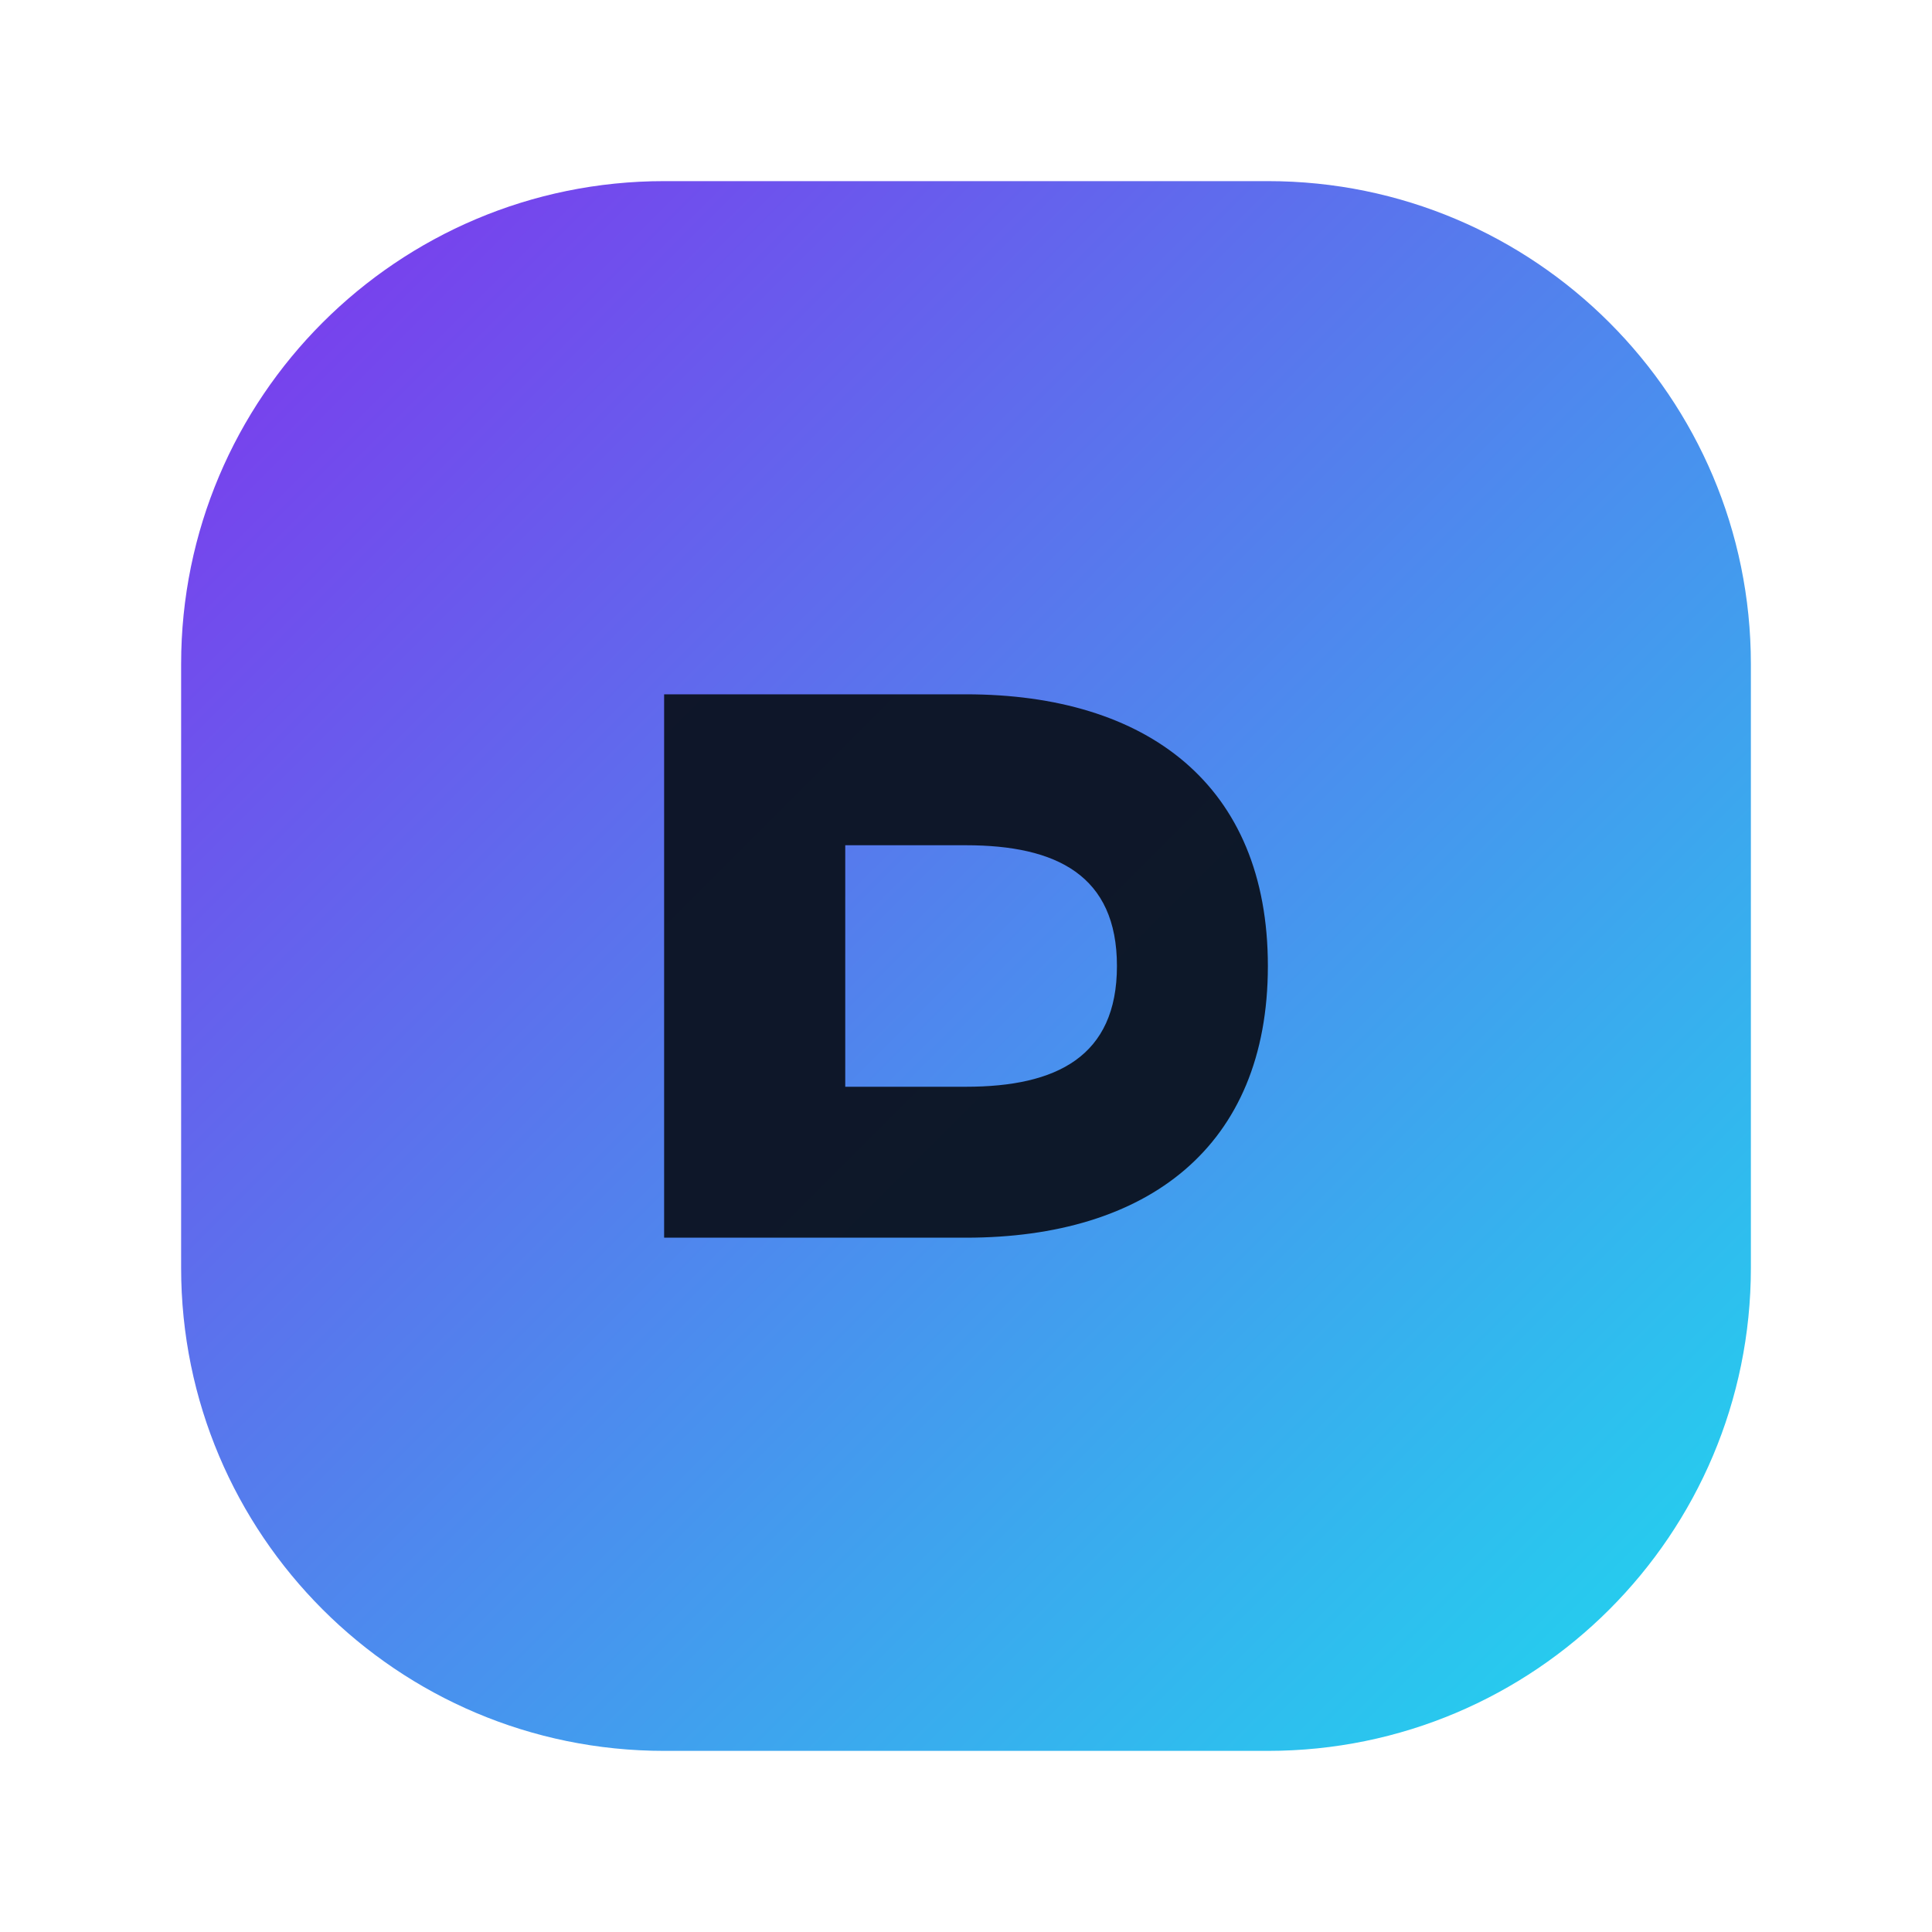
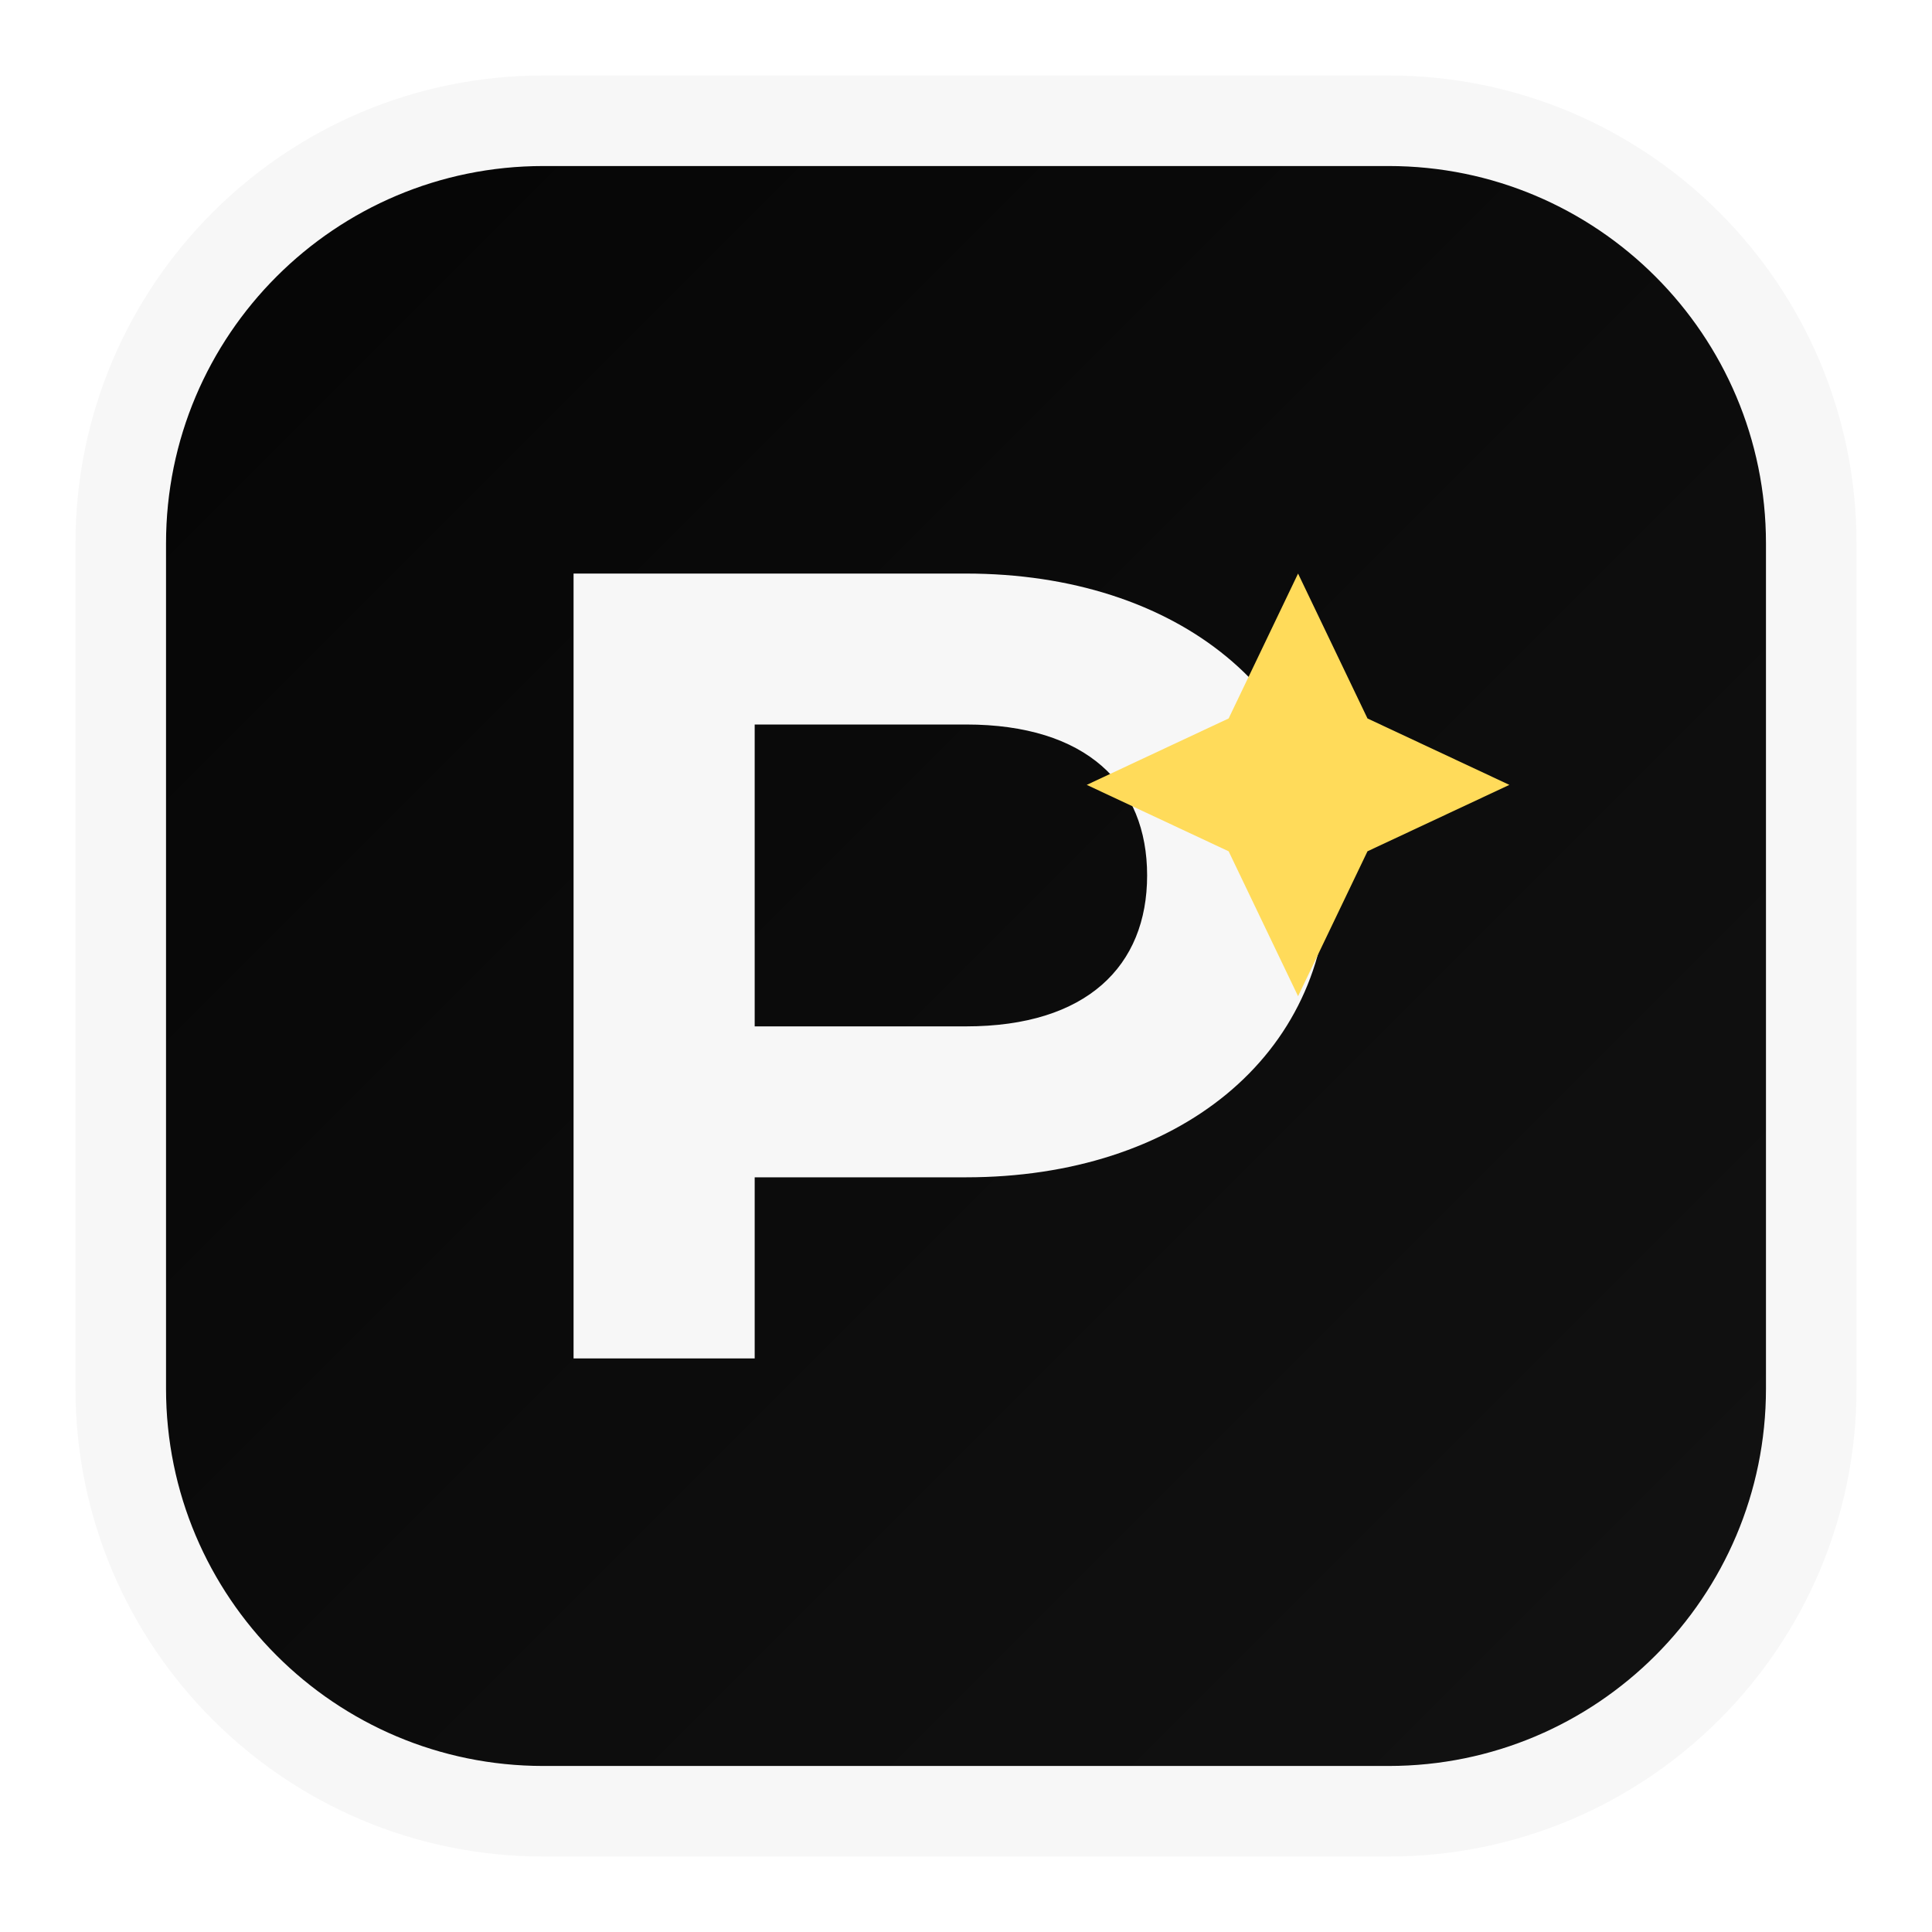
<svg xmlns="http://www.w3.org/2000/svg" viewBox="0 0 64 64">
  <defs>
-     <linearGradient id="g" x1="8" y1="8" x2="56" y2="56" gradientUnits="userSpaceOnUse">
-       <stop stop-color="#7c3aed" />
-       <stop offset="1" stop-color="#22d3ee" />
+     <linearGradient id="bg" x1="6" y1="6" x2="58" y2="58" gradientUnits="userSpaceOnUse">
+       <stop stop-color="#050505" />
+       <stop offset="1" stop-color="#121212" />
    </linearGradient>
  </defs>
-   <rect x="6" y="6" width="52" height="52" rx="16" fill="url(#g)" />
-   <path d="M22 41V23h10c6 0 10 3 10 9s-4 9-10 9H22zm6-5h4c3 0 5-1 5-4s-2-4-5-4h-4v8z" fill="#0b1220" opacity="0.95" />
+   <rect x="4" y="4" width="56" height="56" rx="14" fill="url(#bg)" stroke="#f7f7f7" stroke-width="3" />
+   <path d="M19 45V19h13c7 0 12 4 12 10s-5 10-12 10h-7v6h-6zm6-11h7c4 0 6-2 6-5s-2-5-6-5h-7v10z" fill="#f7f7f7" />
+   <path d="M43 19l2.3 4.8L50 26l-4.7 2.2L43 33l-2.3-4.8L36 26l4.7-2.2L43 19z" fill="#ffdb5a" />
</svg>
